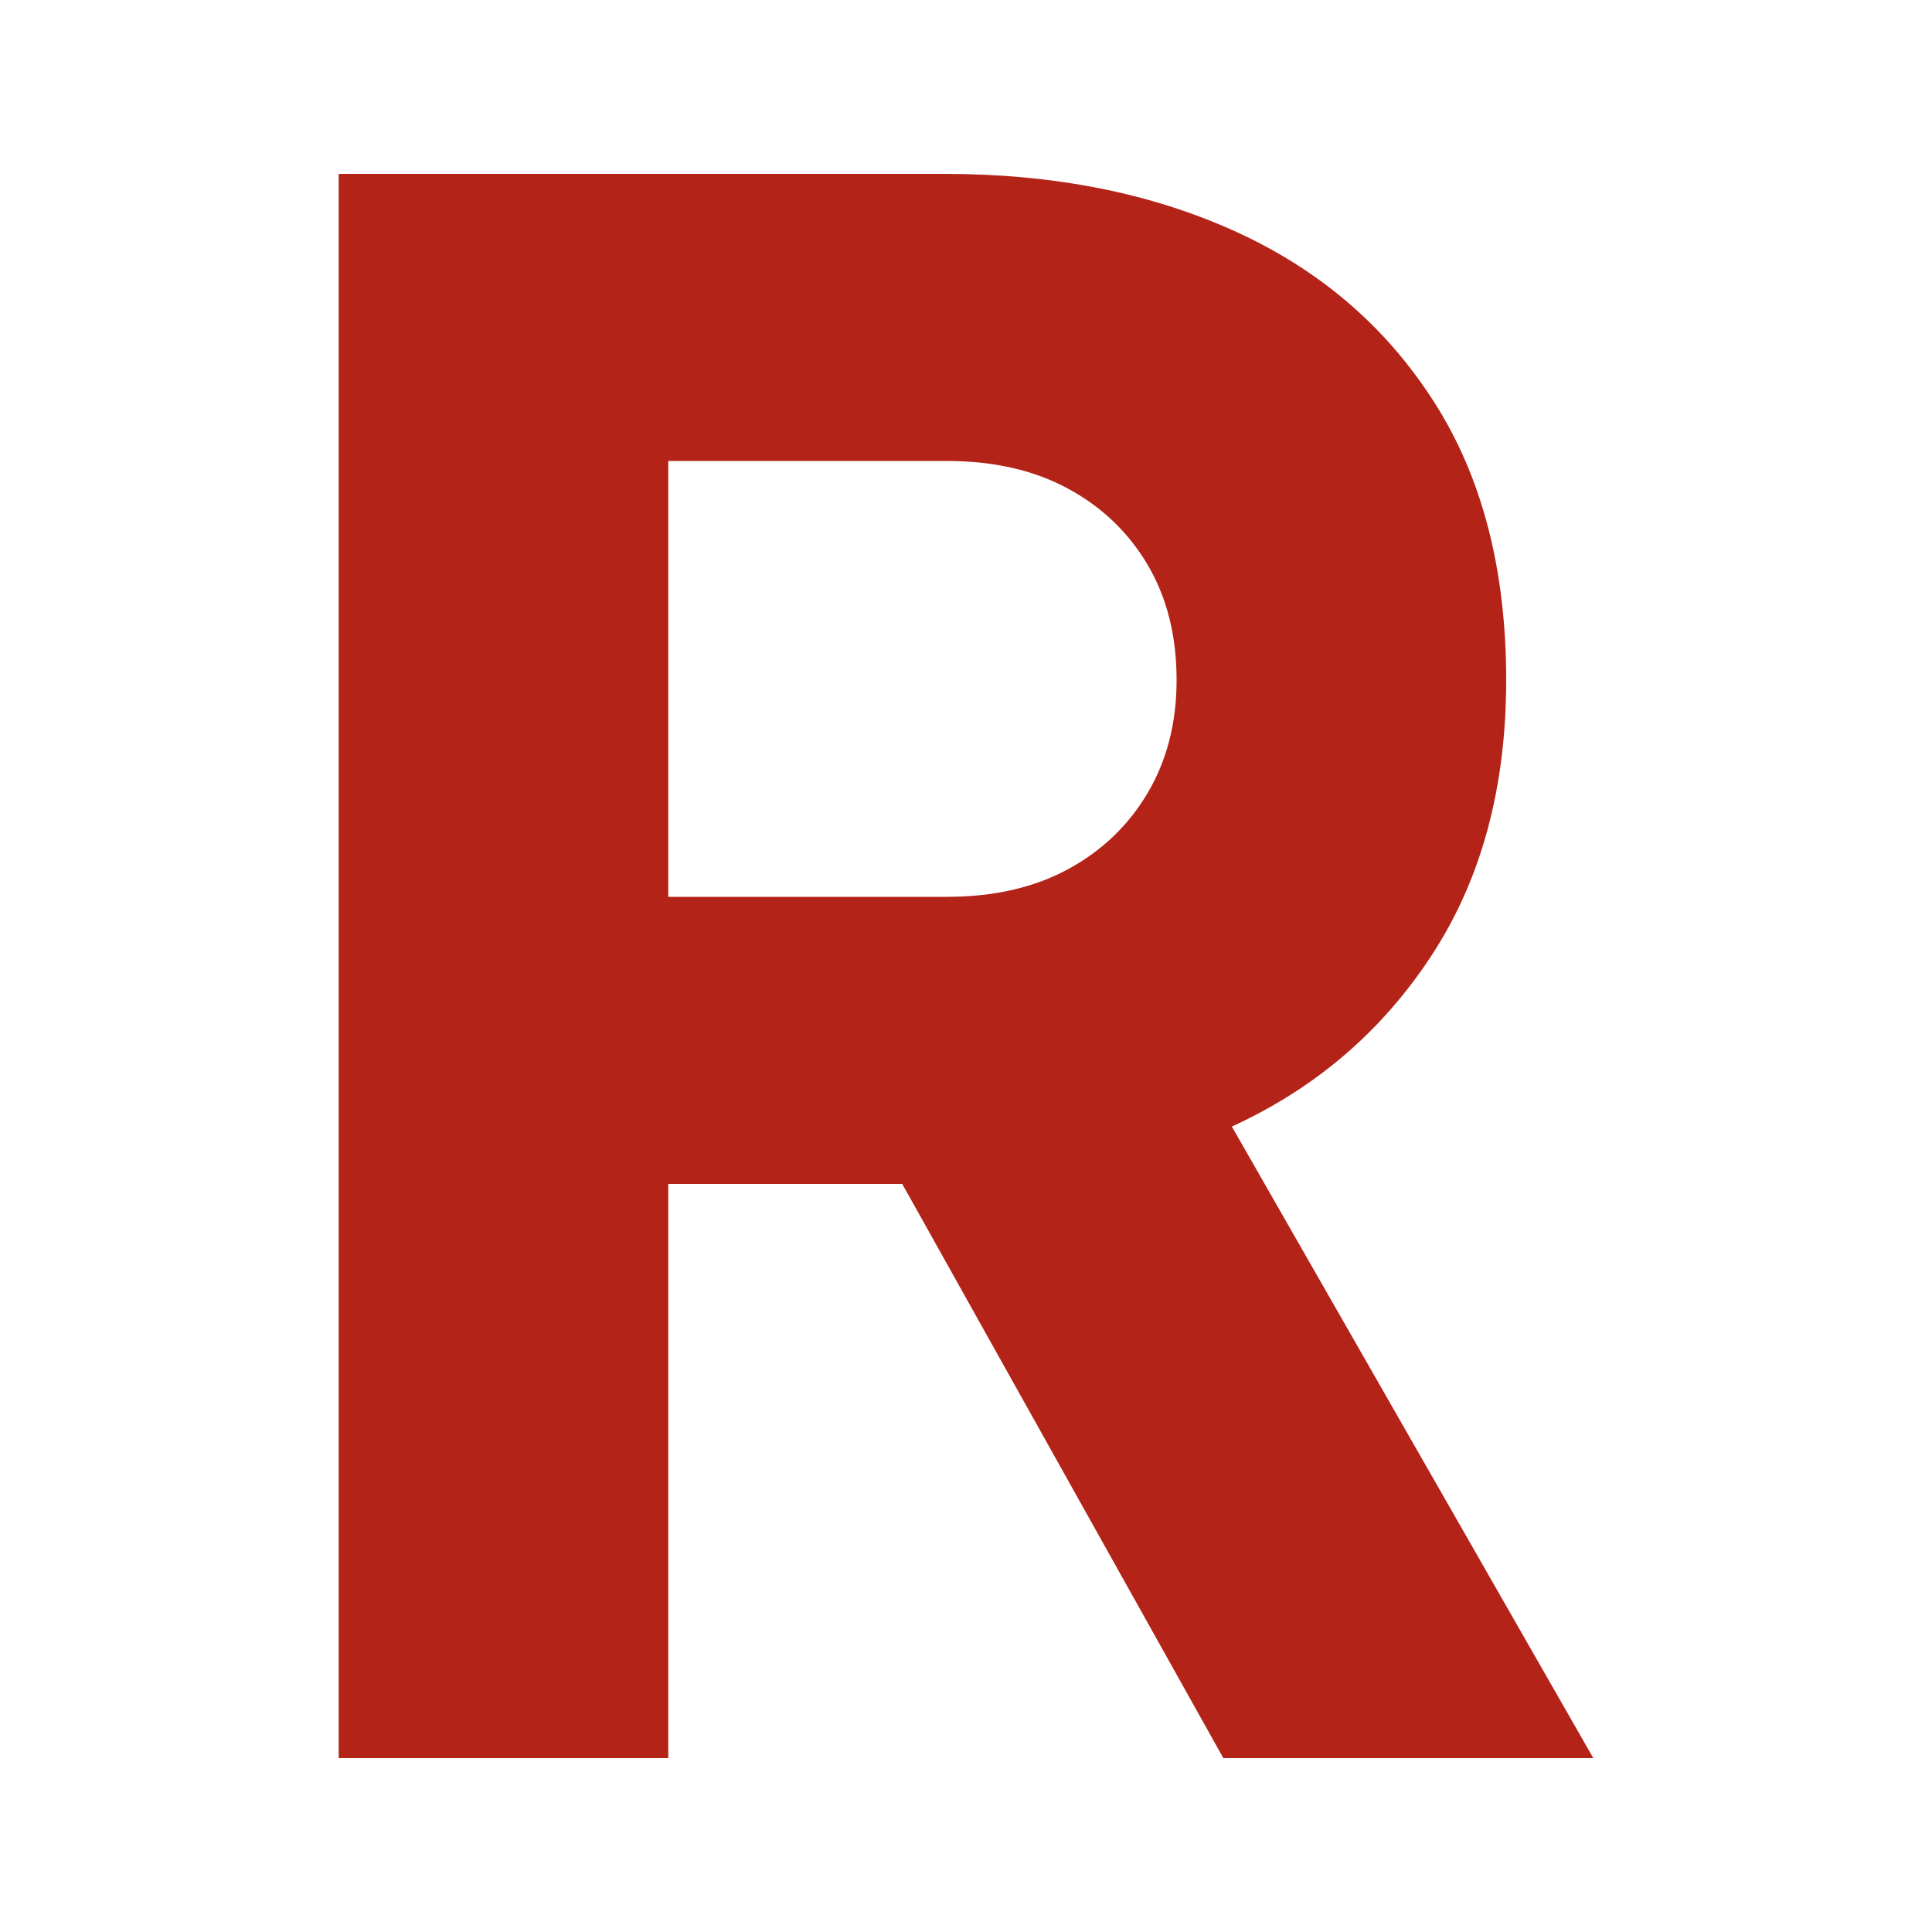
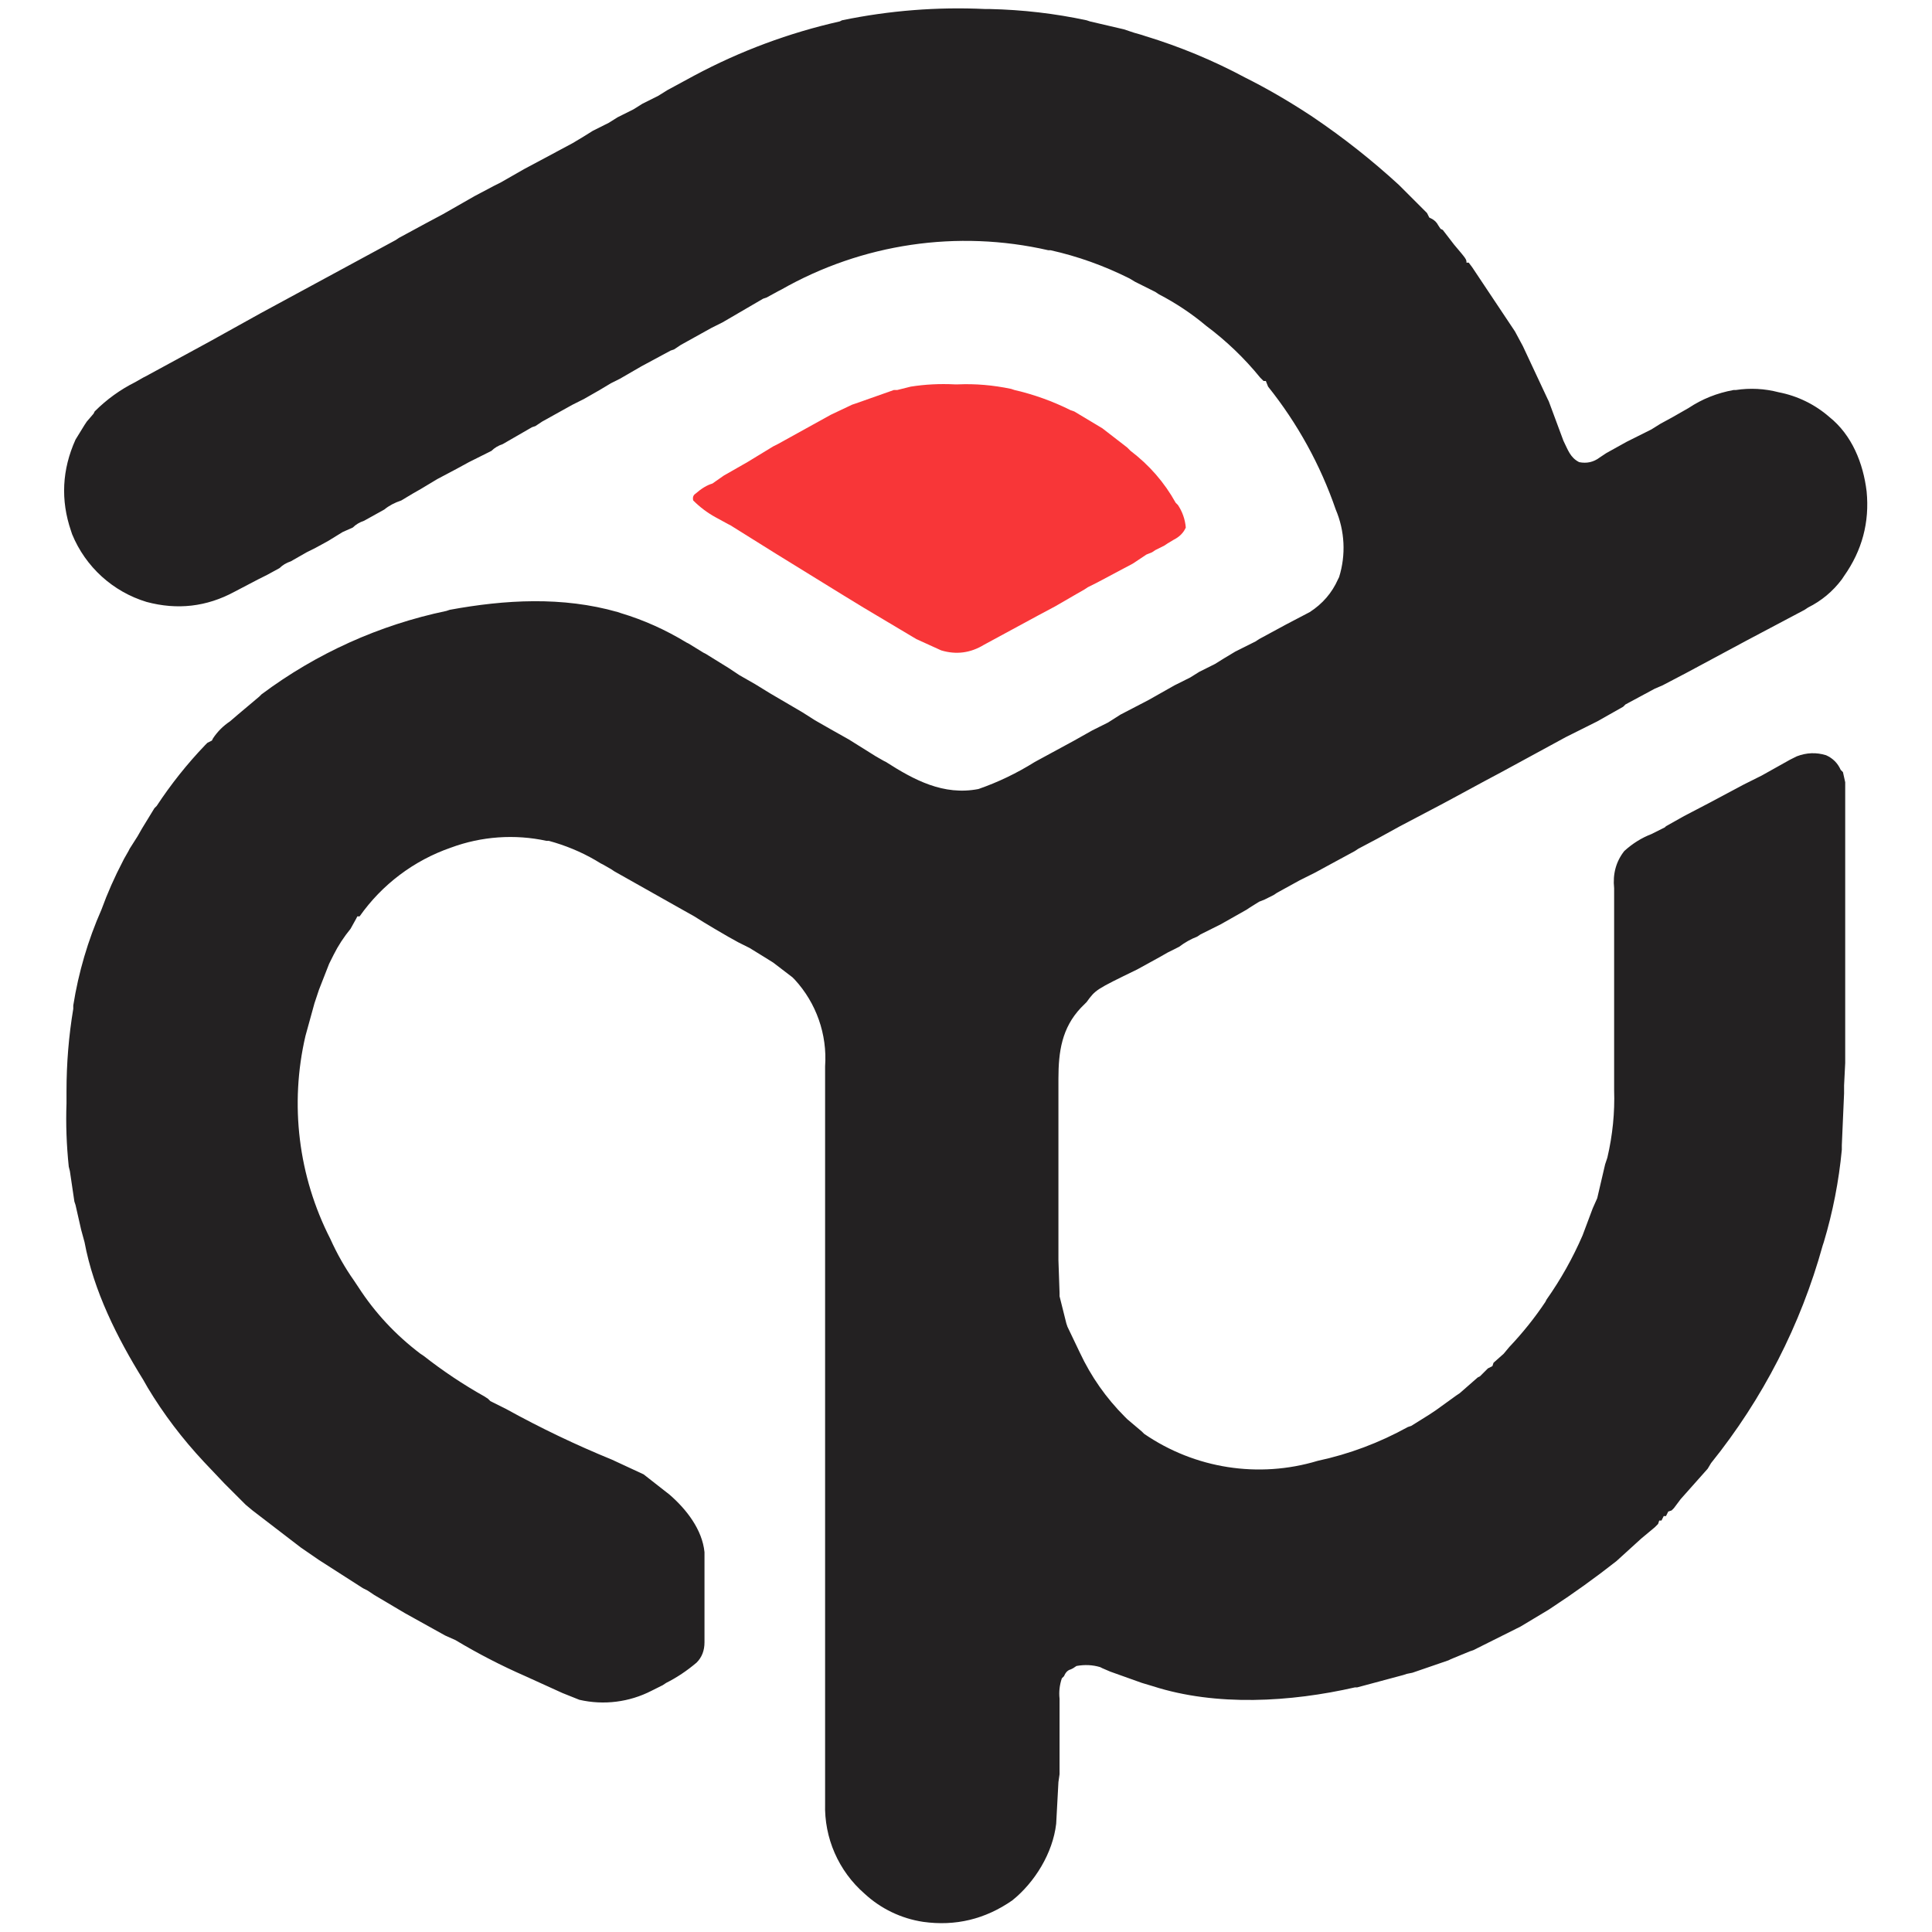
- <svg xmlns="http://www.w3.org/2000/svg" viewBox="0 0 100 100">
-   <style>
-     path { fill: #b42318; }
-     /* Pestaña oscura: el rojo de la marca no se ve (1,8:1); se usa el rojo del tema noche del sitio. */
-     @media (prefers-color-scheme: dark) { path { fill: #ff7b70; } }
-   </style>
-   <path d="M17.53 91V9H48.9Q57.37 9 63.92 11.97Q70.47 14.94 74.21 20.78Q77.96 26.61 77.96 35.2Q77.96 43.56 74.1 49.45Q70.25 55.34 63.76 58.31L82.47 91H63.32L46.7 61.28H34.59V91ZM34.59 46.42H49.01Q52.64 46.42 55.28 44.99Q57.92 43.56 59.41 41.03Q60.9 38.5 60.9 35.2Q60.9 31.78 59.41 29.25Q57.92 26.72 55.28 25.29Q52.64 23.86 49.01 23.86H34.59Z" />
+ <svg xmlns="http://www.w3.org/2000/svg" viewBox="1352 523 1714 1714" width="32" height="32">
+   <style>.c{fill:#232122}@media (prefers-color-scheme:dark){.c{fill:#f5eeea}}</style>
+   <path class="c" d="M2226 531h4q44 1 86 10l3 1 30 7 9 3 7 2 3 1a489 489 0 0 1 89 37q28 14 57 33l3 2a654 654 0 0 1 76 60l7 7 5 5 5 5 3 3 3 3 2 2 2 4 2 1q4 2 6 6l2 3 2 1 10 13c11 13 11 13 11 16h2l3 4 38 57 7 13 22 47 1 2 13 35c4 8 6 15 14 19q10 2 18-4l6-4 18-10 10-5 12-6 8-5 11-6 14-8q18-12 40-16h2a94 94 0 0 1 38 2 96 96 0 0 1 45 22c20 16 30 41 33 66q4 41-20 75l-2 3q-12 16-30 25l-3 2-51 27-54 29-21 11-7 3-26 14-2 2-23 13-26 13-2 1-57 31-15 8-24 13-13 7-38 20-20 11-17 9-3 2-24 13-11 6-14 7-20 11-3 2-8 4-5 2-8 5-3 2-23 13-18 9-3 2q-8 3-16 9l-10 5-7 4-20 11c-37 18-37 18-45 29l-5 5c-17 18-20 39-20 63v161l1 29v3l6 24 1 3 11 23q15 32 40 57l2 2 13 11 2 2a180 180 0 0 0 154 24q42-9 80-30l3-1 16-10 6-4 18-13 3-2 16-14 2-1 7-7 4-2 1-3 9-8 5-6q18-19 32-40l1-2a318 318 0 0 0 32-57l9-24 4-9 7-30 2-6q7-30 6-60v-179q-2-19 9-33 11-10 24-15l12-6 1-1 16-9 23-12 15-8 15-8 16-8 25-14 2-1 2-1 2-1q13-5 26-1 9 4 13 13l2 2 2 9v249l-1 20v7l-2 46v4a424 424 0 0 1-16 82l-1 3a535 535 0 0 1-99 193l-3 5-24 27-6 8-2 2-3 1-2 4h-2l-2 4h-2l-1 3-3 3-12 10-22 20q-28 22-57 41l-3 2-25 15-4 2-38 19-3 1-17 7-2 1-32 11-5 1-3 1-41 11h-2c-57 13-123 17-179-1l-10-3-28-10-7-3-2-1q-10-3-21-1l-3 2-2 1q-4 1-6 6l-2 2q-3 9-2 18v67l-1 7-2 37c-3 26-19 52-39 68q-36 25-79 19a98 98 0 0 1-52-25 102 102 0 0 1-35-80v-654a103 103 0 0 0-27-77l-2-2-17-13-8-5-13-8-10-5-9-5-12-7-10-6-8-5-16-9-55-31-3-2-7-4-2-1-5-3q-19-11-41-17h-2a152 152 0 0 0-85 6 165 165 0 0 0-81 61h-2l-1 2-5 9q-9 11-15 23l-4 8-9 23-3 9-1 3-8 29a264 264 0 0 0 22 180q9 20 21 37l4 6q22 34 55 59l3 2a420 420 0 0 0 54 36l3 2 2 2 14 7a892 892 0 0 0 94 45l28 13 23 18c15 13 29 31 31 51v80q0 11-7 18-13 11-27 18l-3 2-10 5a94 94 0 0 1-64 8l-15-6-33-15a545 545 0 0 1-62-32l-9-4-27-15-9-5-27-16-6-4-4-2-39-25-16-11-43-33-6-5-11-11-5-5-3-3-18-19q-29-31-50-66l-4-7c-23-37-44-79-52-122l-3-11-5-22-1-3-4-27-1-4q-3-29-2-56v-11q0-37 6-73v-3a344 344 0 0 1 25-85q8-22 19-43l1-2 4-7 1-2 7-11 4-7 11-18 2-2a380 380 0 0 1 43-54l2-2 4-2 1-2q6-9 15-15l7-6 19-16 2-2a416 416 0 0 1 164-74l3-1c49-9 100-12 149 2l3 1q30 9 58 26l2 1 13 8 2 1 21 13 9 6 14 8 13 8 29 17 11 7 14 8 16 9 24 15 7 4 2 1c25 16 51 30 82 24q26-9 50-24l35-19 16-9 14-7 11-7 25-13 23-13 14-7 8-5 14-7 8-5 10-6 18-9 3-2 24-13 21-11q17-11 25-29l1-2a87 87 0 0 0-3-60 364 364 0 0 0-60-109l-2-5h-2l-3-3a269 269 0 0 0-48-46q-19-16-42-28l-3-2-12-6-4-2-2-1-5-3q-34-17-70-25h-2a330 330 0 0 0-237 35l-2 1-11 6-3 1-36 21-10 5-9 5-18 10-6 4-3 1-26 14-19 11-8 4-10 6-14 8-10 5-9 5-18 10-6 4-3 1-26 15q-6 2-10 6l-12 6-8 4-11 6-17 9-15 9-7 4-10 6q-9 3-15 8l-18 10q-6 2-10 6l-9 4-13 8-11 6-8 4-14 8q-6 2-10 6l-11 6-8 4-21 11q-37 20-78 9a104 104 0 0 1-66-60l-1-3q-14-41 4-81l8-13 2-3 6-7 1-2q16-16 36-26l7-4 2-1 57-31 45-25 120-65 3-2 24-13 15-8 28-16 17-9 4-2 2-1 21-12 15-8 28-15 10-6 8-5 14-7 8-5 14-7 8-5 14-7 8-5 24-13a512 512 0 0 1 129-48l2-1q63-13 127-10" />
+   <path fill="#f83638" d="M2199 864h3q23-1 47 4l3 1q26 6 50 18l3 1 25 15 22 17 3 3q25 19 40 46l2 2q6 9 7 20-3 7-11 11l-5 3-3 2-8 4-3 2-5 2-12 8-32 17-8 4-3 2-7 4-19 11-15 8-48 26q-18 11-38 5l-22-10-47-28-18-11-60-37-40-25-2-1-11-6q-11-6-20-15-1-4 2-6 8-7 15-9l10-7 7-4 14-8 23-14 4-2 47-26 19-9 3-1 34-12h3l12-3q19-3 39-2" />
</svg>
